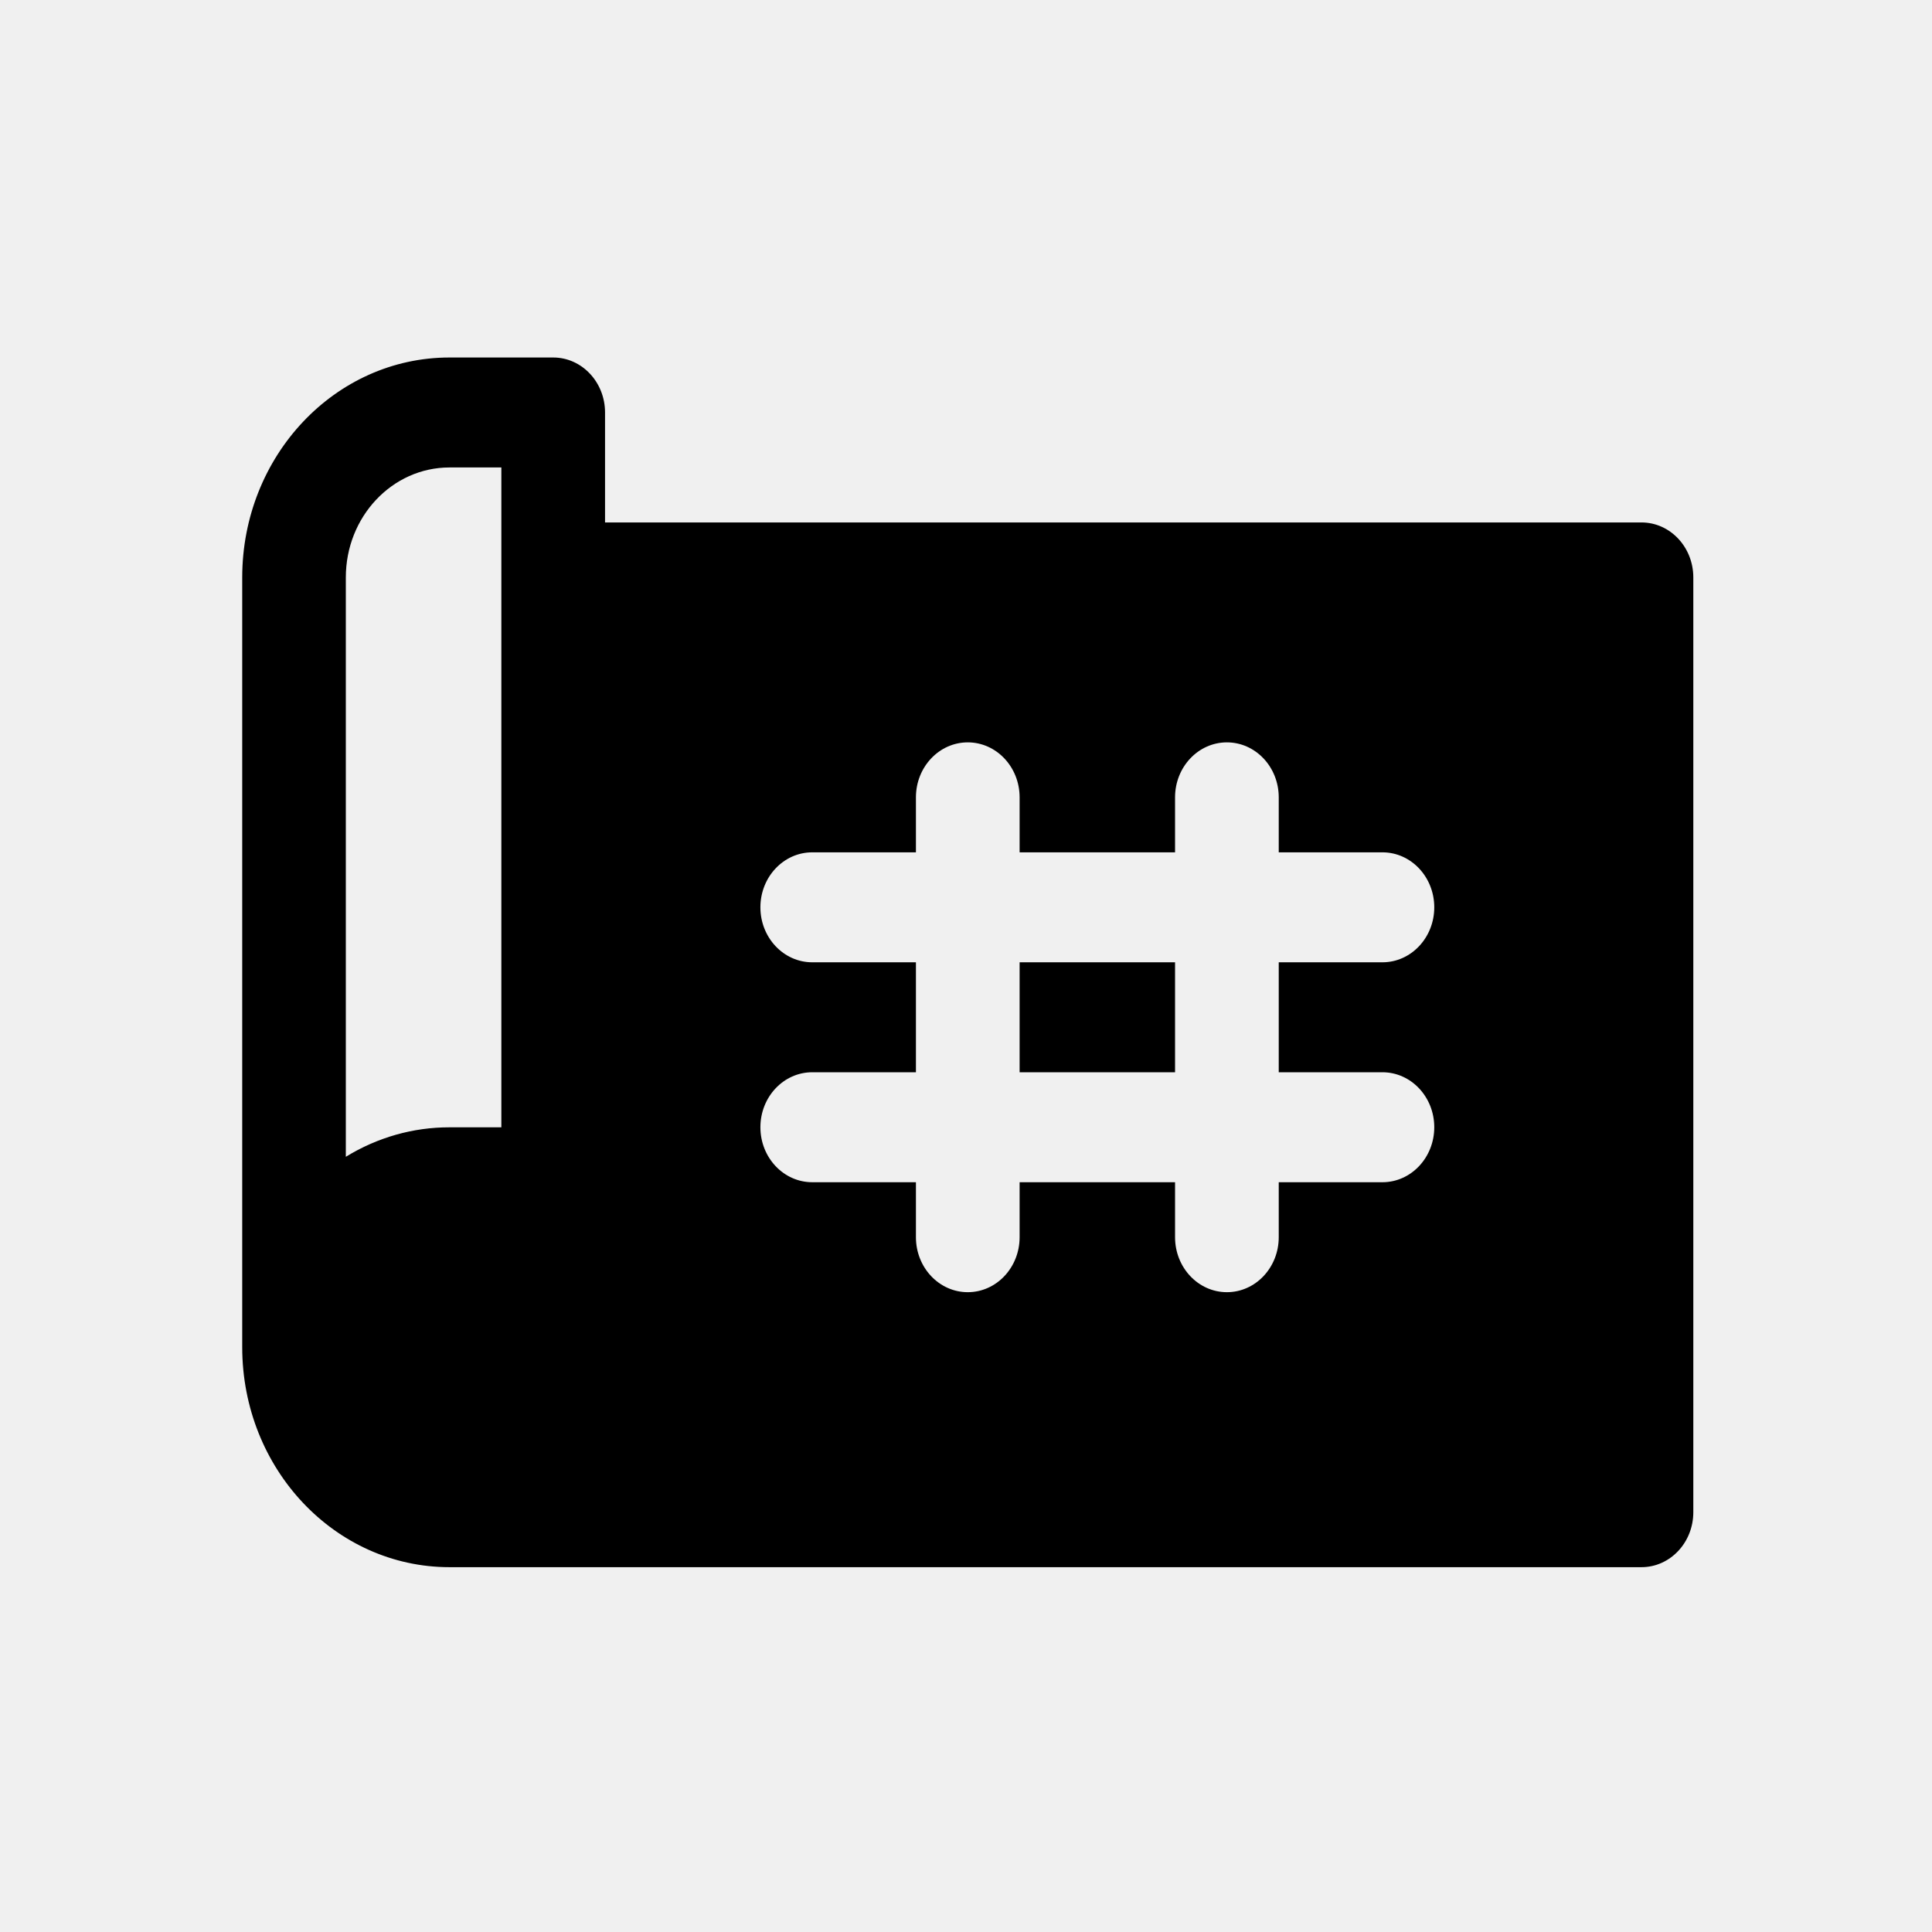
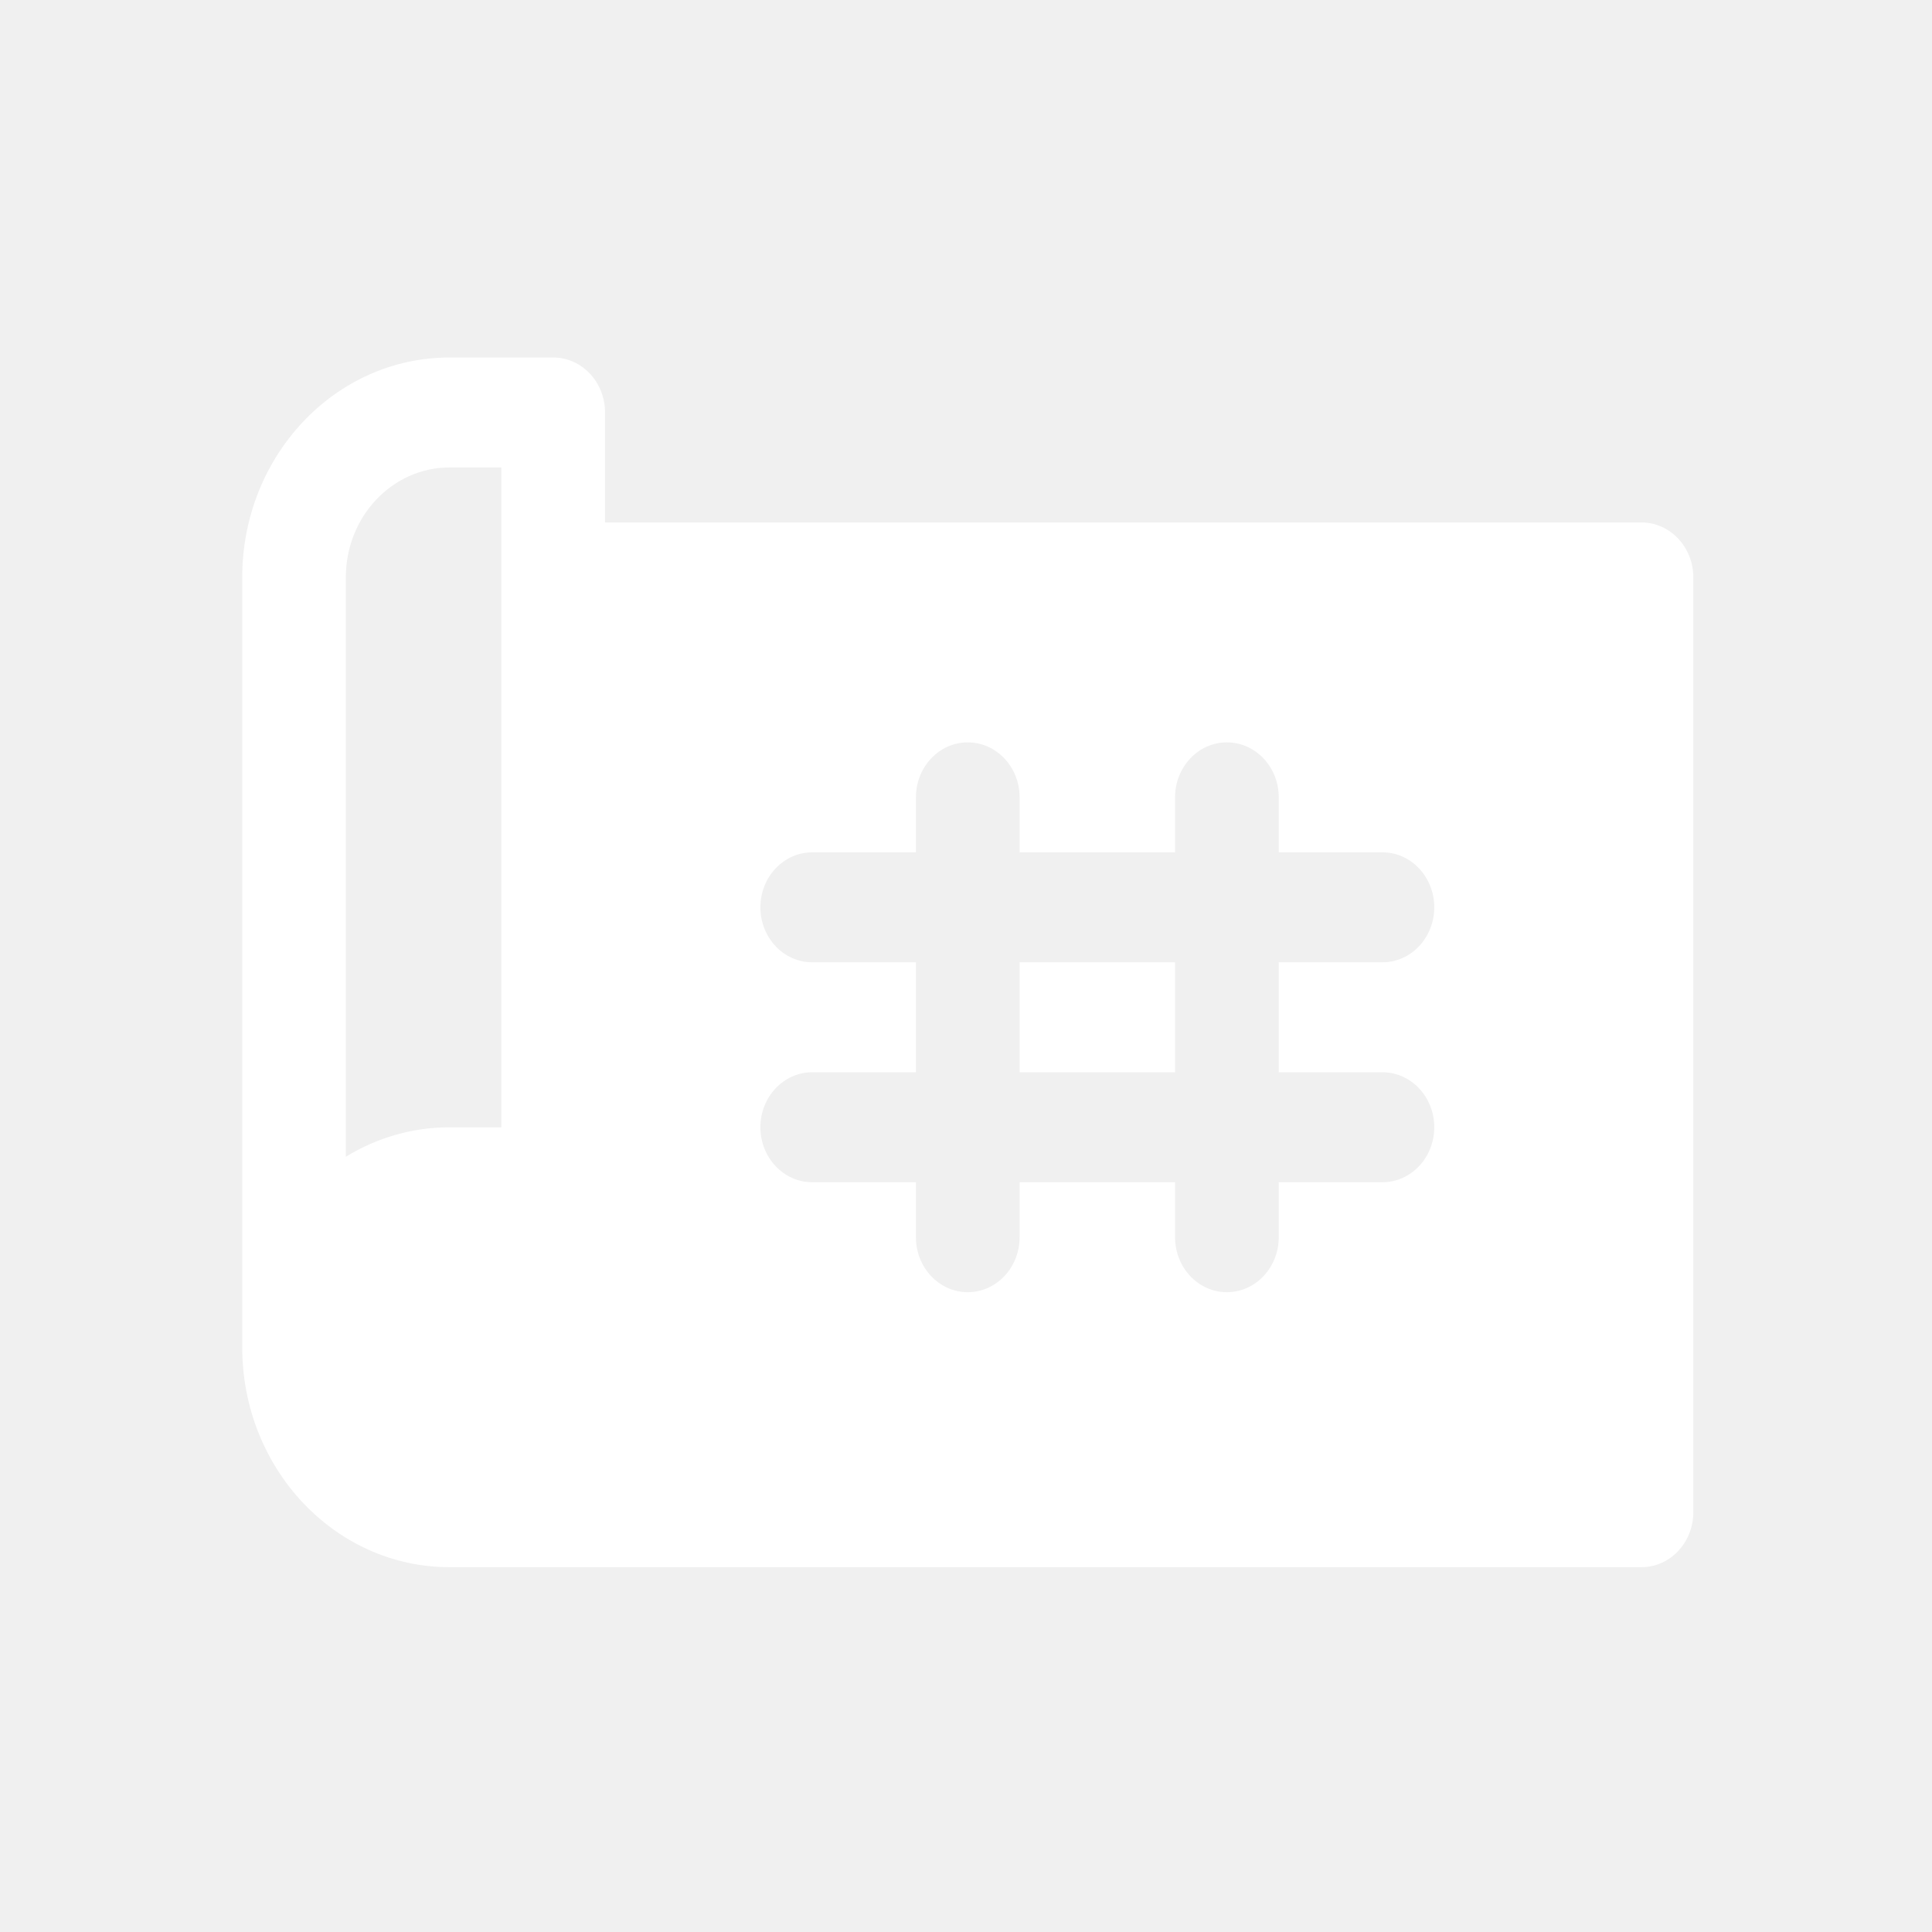
<svg xmlns="http://www.w3.org/2000/svg" viewBox="0 0 24 24" width="41" height="41">
-   <path fill="currentColor" d="M12.666 11.954l1.931 0 0 1.366-1.931 0zM21.035 7.173l0 11.612a0.683 0.644 90 0 1-0.644 0.683l-14.807 0a2.732 2.575 90 0 1-2.575-2.732l0-9.563a2.732 2.575 90 0 1 2.575-2.732l1.288 0a0.683 0.644 90 0 1 0.644 0.683l0 1.366 12.875 0a0.683 0.644 90 0 1 0.644 0.683M6.228 5.807l-0.644 0a1.366 1.288 90 0 0-1.288 1.366l0 7.197a2.717 2.561 90 0 1 1.288-0.366l0.644 0zM15.885 13.32l0-1.366 1.288 0a0.683 0.644 90 0 0 0-1.366l-1.288 0 0-0.683a0.683 0.644 90 0 0-1.288 0l0 0.683-1.931 0 0-0.683a0.683 0.644 90 0 0-1.288 0l0 0.683-1.288 0a0.683 0.644 90 0 0 0 1.366l1.288 0 0 1.366-1.288 0a0.683 0.644 90 0 0 0 1.366l1.288 0 0 0.683a0.683 0.644 90 0 0 1.288 0l0-0.683 1.931 0 0 0.683a0.683 0.644 90 0 0 1.288 0l0-0.683 1.288 0a0.683 0.644 90 0 0 0-1.366z" />
+   <path fill="#fff" d="M12.666 11.954l1.931 0 0 1.366-1.931 0zM21.035 7.173l0 11.612a0.683 0.644 90 0 1-0.644 0.683l-14.807 0a2.732 2.575 90 0 1-2.575-2.732l0-9.563a2.732 2.575 90 0 1 2.575-2.732l1.288 0a0.683 0.644 90 0 1 0.644 0.683l0 1.366 12.875 0a0.683 0.644 90 0 1 0.644 0.683M6.228 5.807l-0.644 0a1.366 1.288 90 0 0-1.288 1.366l0 7.197a2.717 2.561 90 0 1 1.288-0.366l0.644 0zM15.885 13.32l0-1.366 1.288 0a0.683 0.644 90 0 0 0-1.366l-1.288 0 0-0.683a0.683 0.644 90 0 0-1.288 0l0 0.683-1.931 0 0-0.683a0.683 0.644 90 0 0-1.288 0l0 0.683-1.288 0a0.683 0.644 90 0 0 0 1.366l1.288 0 0 1.366-1.288 0a0.683 0.644 90 0 0 0 1.366l1.288 0 0 0.683a0.683 0.644 90 0 0 1.288 0l0-0.683 1.931 0 0 0.683a0.683 0.644 90 0 0 1.288 0l0-0.683 1.288 0a0.683 0.644 90 0 0 0-1.366z" />
</svg>
